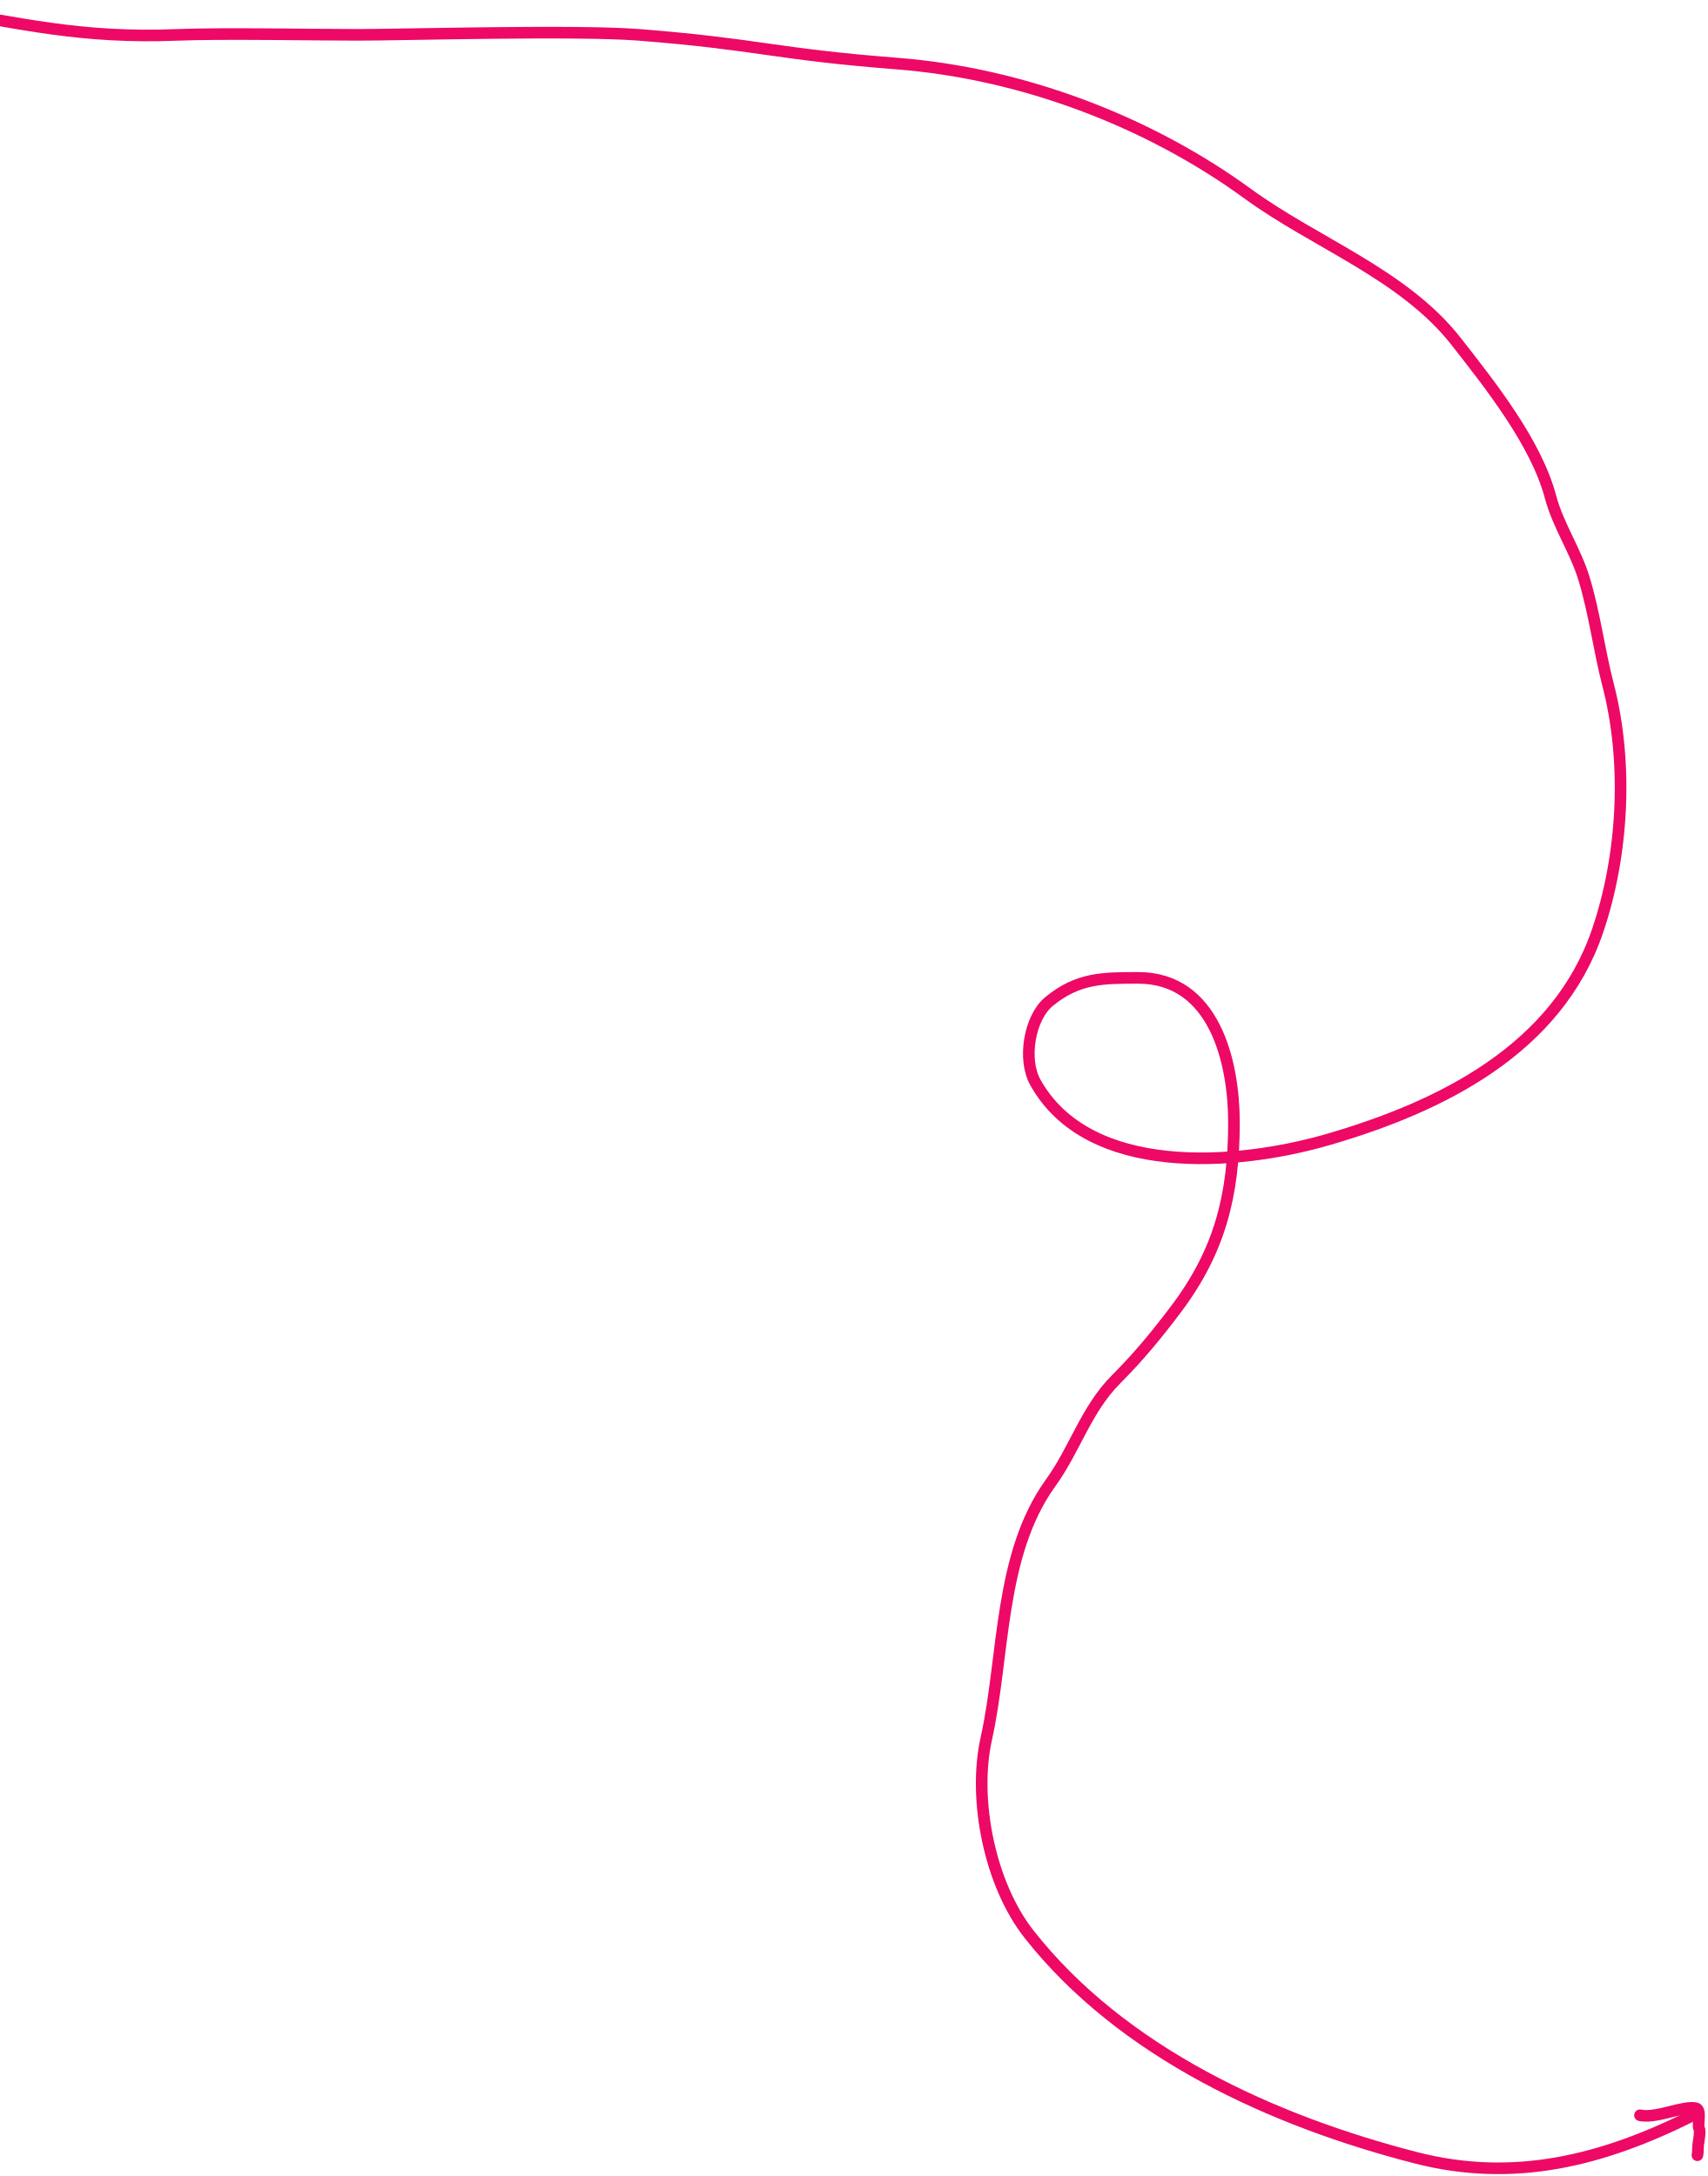
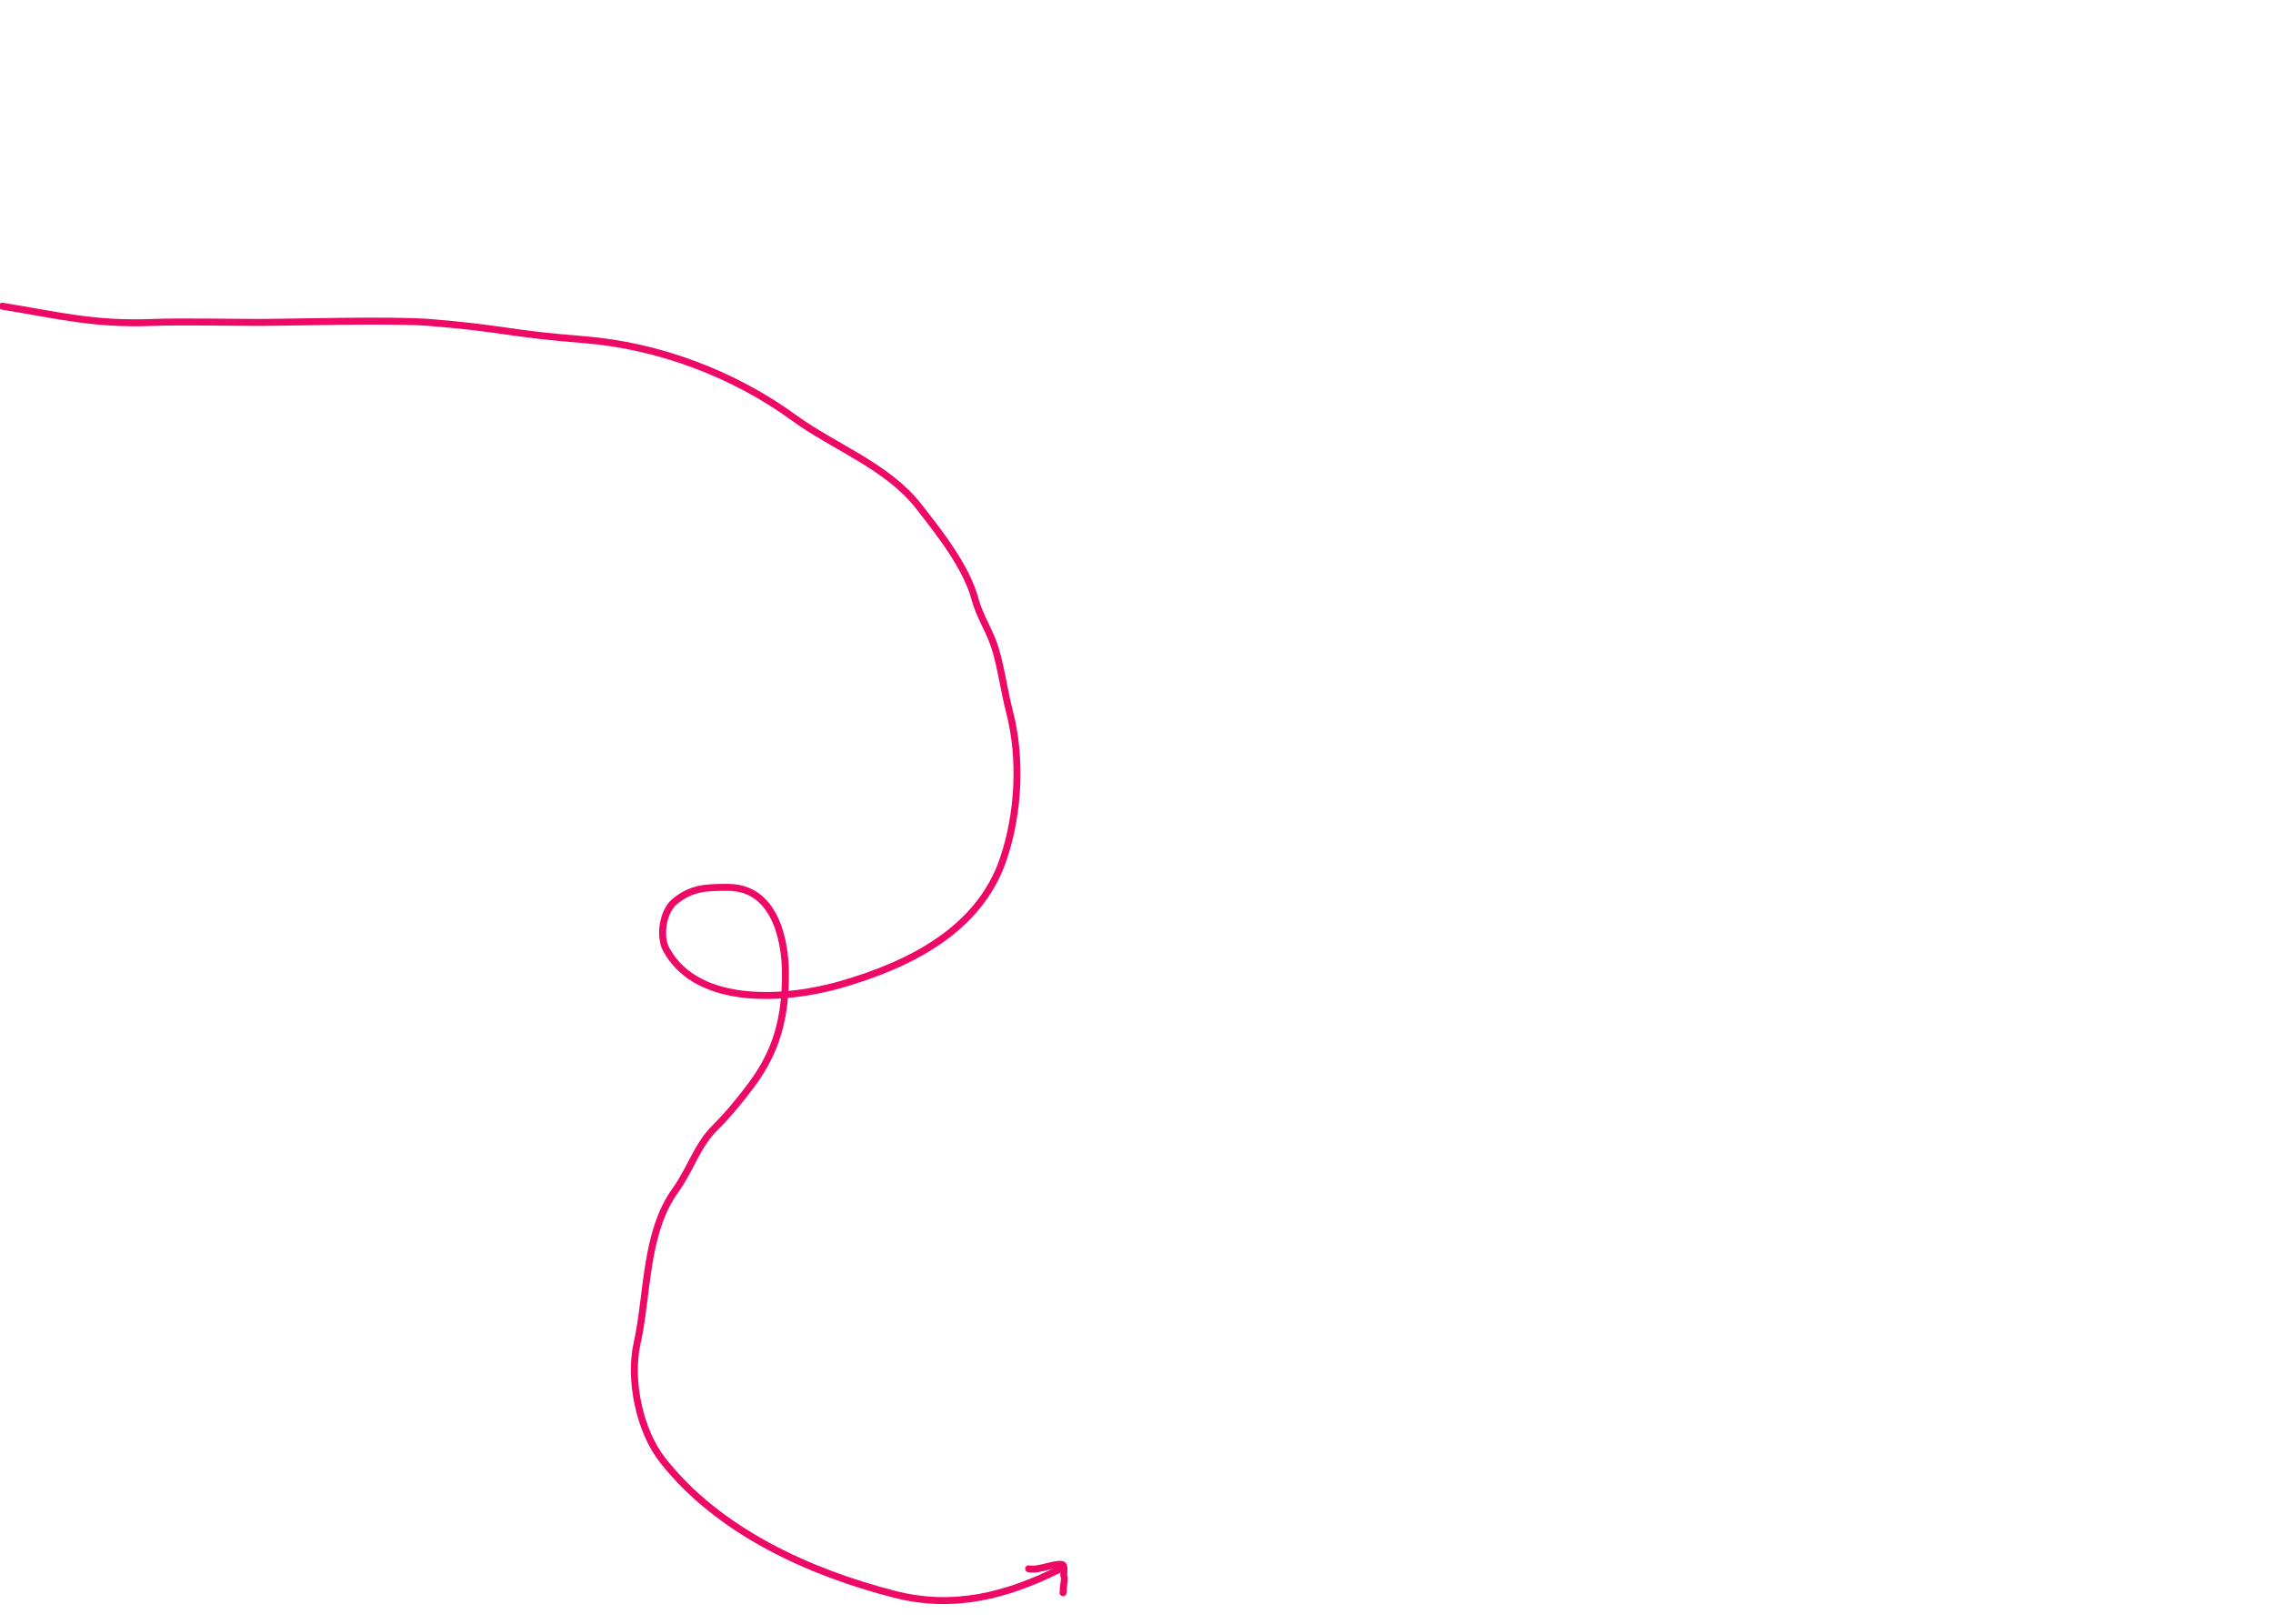
- <svg xmlns="http://www.w3.org/2000/svg" width="441" height="562" viewBox="0 0 441 562" fill="none">
+ <svg xmlns="http://www.w3.org/2000/svg" width="700" height="500" viewBox="320 -130 300 700" fill="none">
  <path d="M423.494 546.311C425.937 546.86 429.47 545.85 431.861 545.276C433.441 544.896 436.462 544.089 437.968 544.51C439.457 544.926 438.251 548.889 438.768 549.761C439.121 550.356 438.683 552.871 438.57 553.581C438.403 554.629 438.53 555.72 438.325 556.633" stroke="#ED0965" stroke-width="3" stroke-linecap="round" />
  <path d="M-19 2C5.5 6 20.706 10.025 46 9C57.296 8.542 81.5 9 92.5 9C103.5 9 149 7.73 165 9C196.5 11.5 199.364 13.9 231.691 16.426C263.754 18.931 296.388 31.212 322.221 50.048C339.68 62.779 362.465 70.87 376.037 88.212C384.811 99.424 396.655 114.324 400.384 128.308C402.388 135.821 406.834 142.119 409.08 149.564C411.808 158.609 412.913 167.843 415.263 176.906C420.478 197.019 419.211 220.793 412.558 240.383C402.136 271.069 372.037 285.847 342.994 294.296C319.406 301.157 281.047 304.18 267.343 279.513C264.043 273.572 265.828 262.809 270.918 258.644C278.351 252.562 284.694 252.557 293.913 252.557C313.701 252.557 318.647 274.476 318.647 289.948C318.647 308.551 315 323.022 303.864 337.87C298.89 344.502 294.092 350.347 288.309 356.13C280.4 364.039 277.678 374.164 271.304 382.99C257.933 401.503 259.43 427.728 254.686 449.076C251.165 464.92 255.681 486.757 265.701 499.509C289.758 530.128 328.715 547.801 365.602 557.286C391.066 563.834 413.93 557.953 436.905 546.465" stroke="#ED0965" stroke-width="3" stroke-linecap="round" />
</svg>
